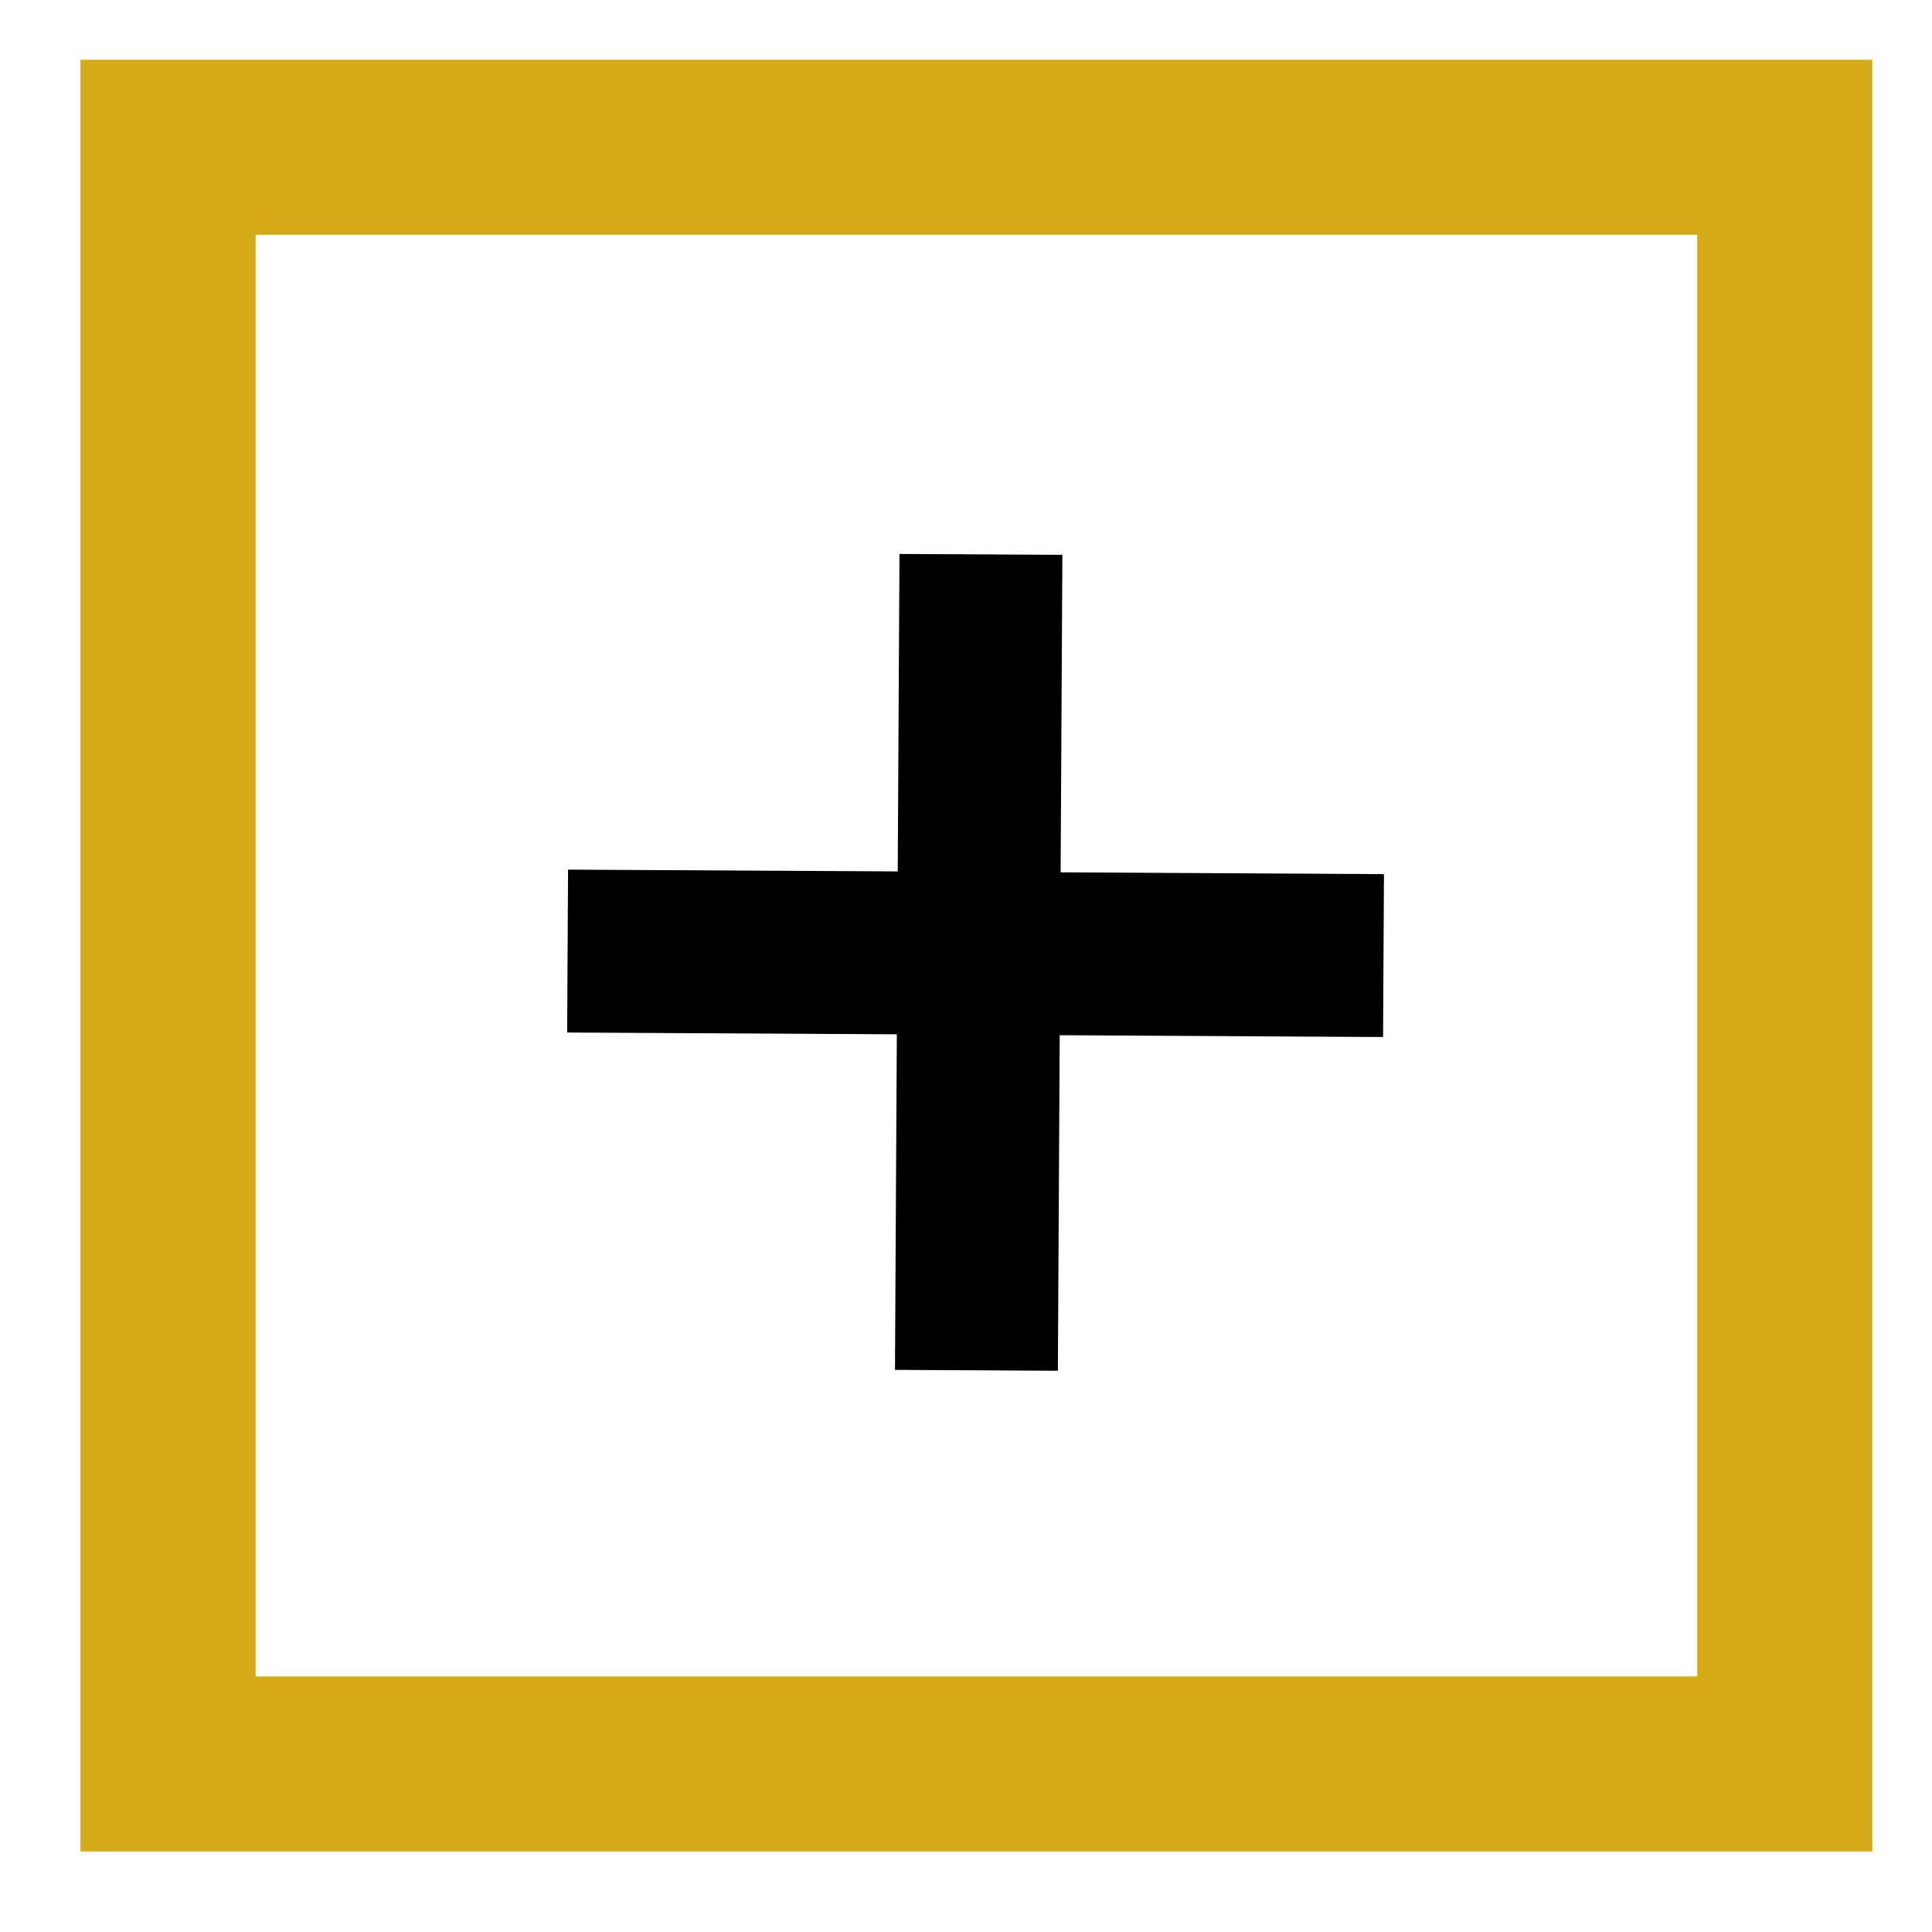
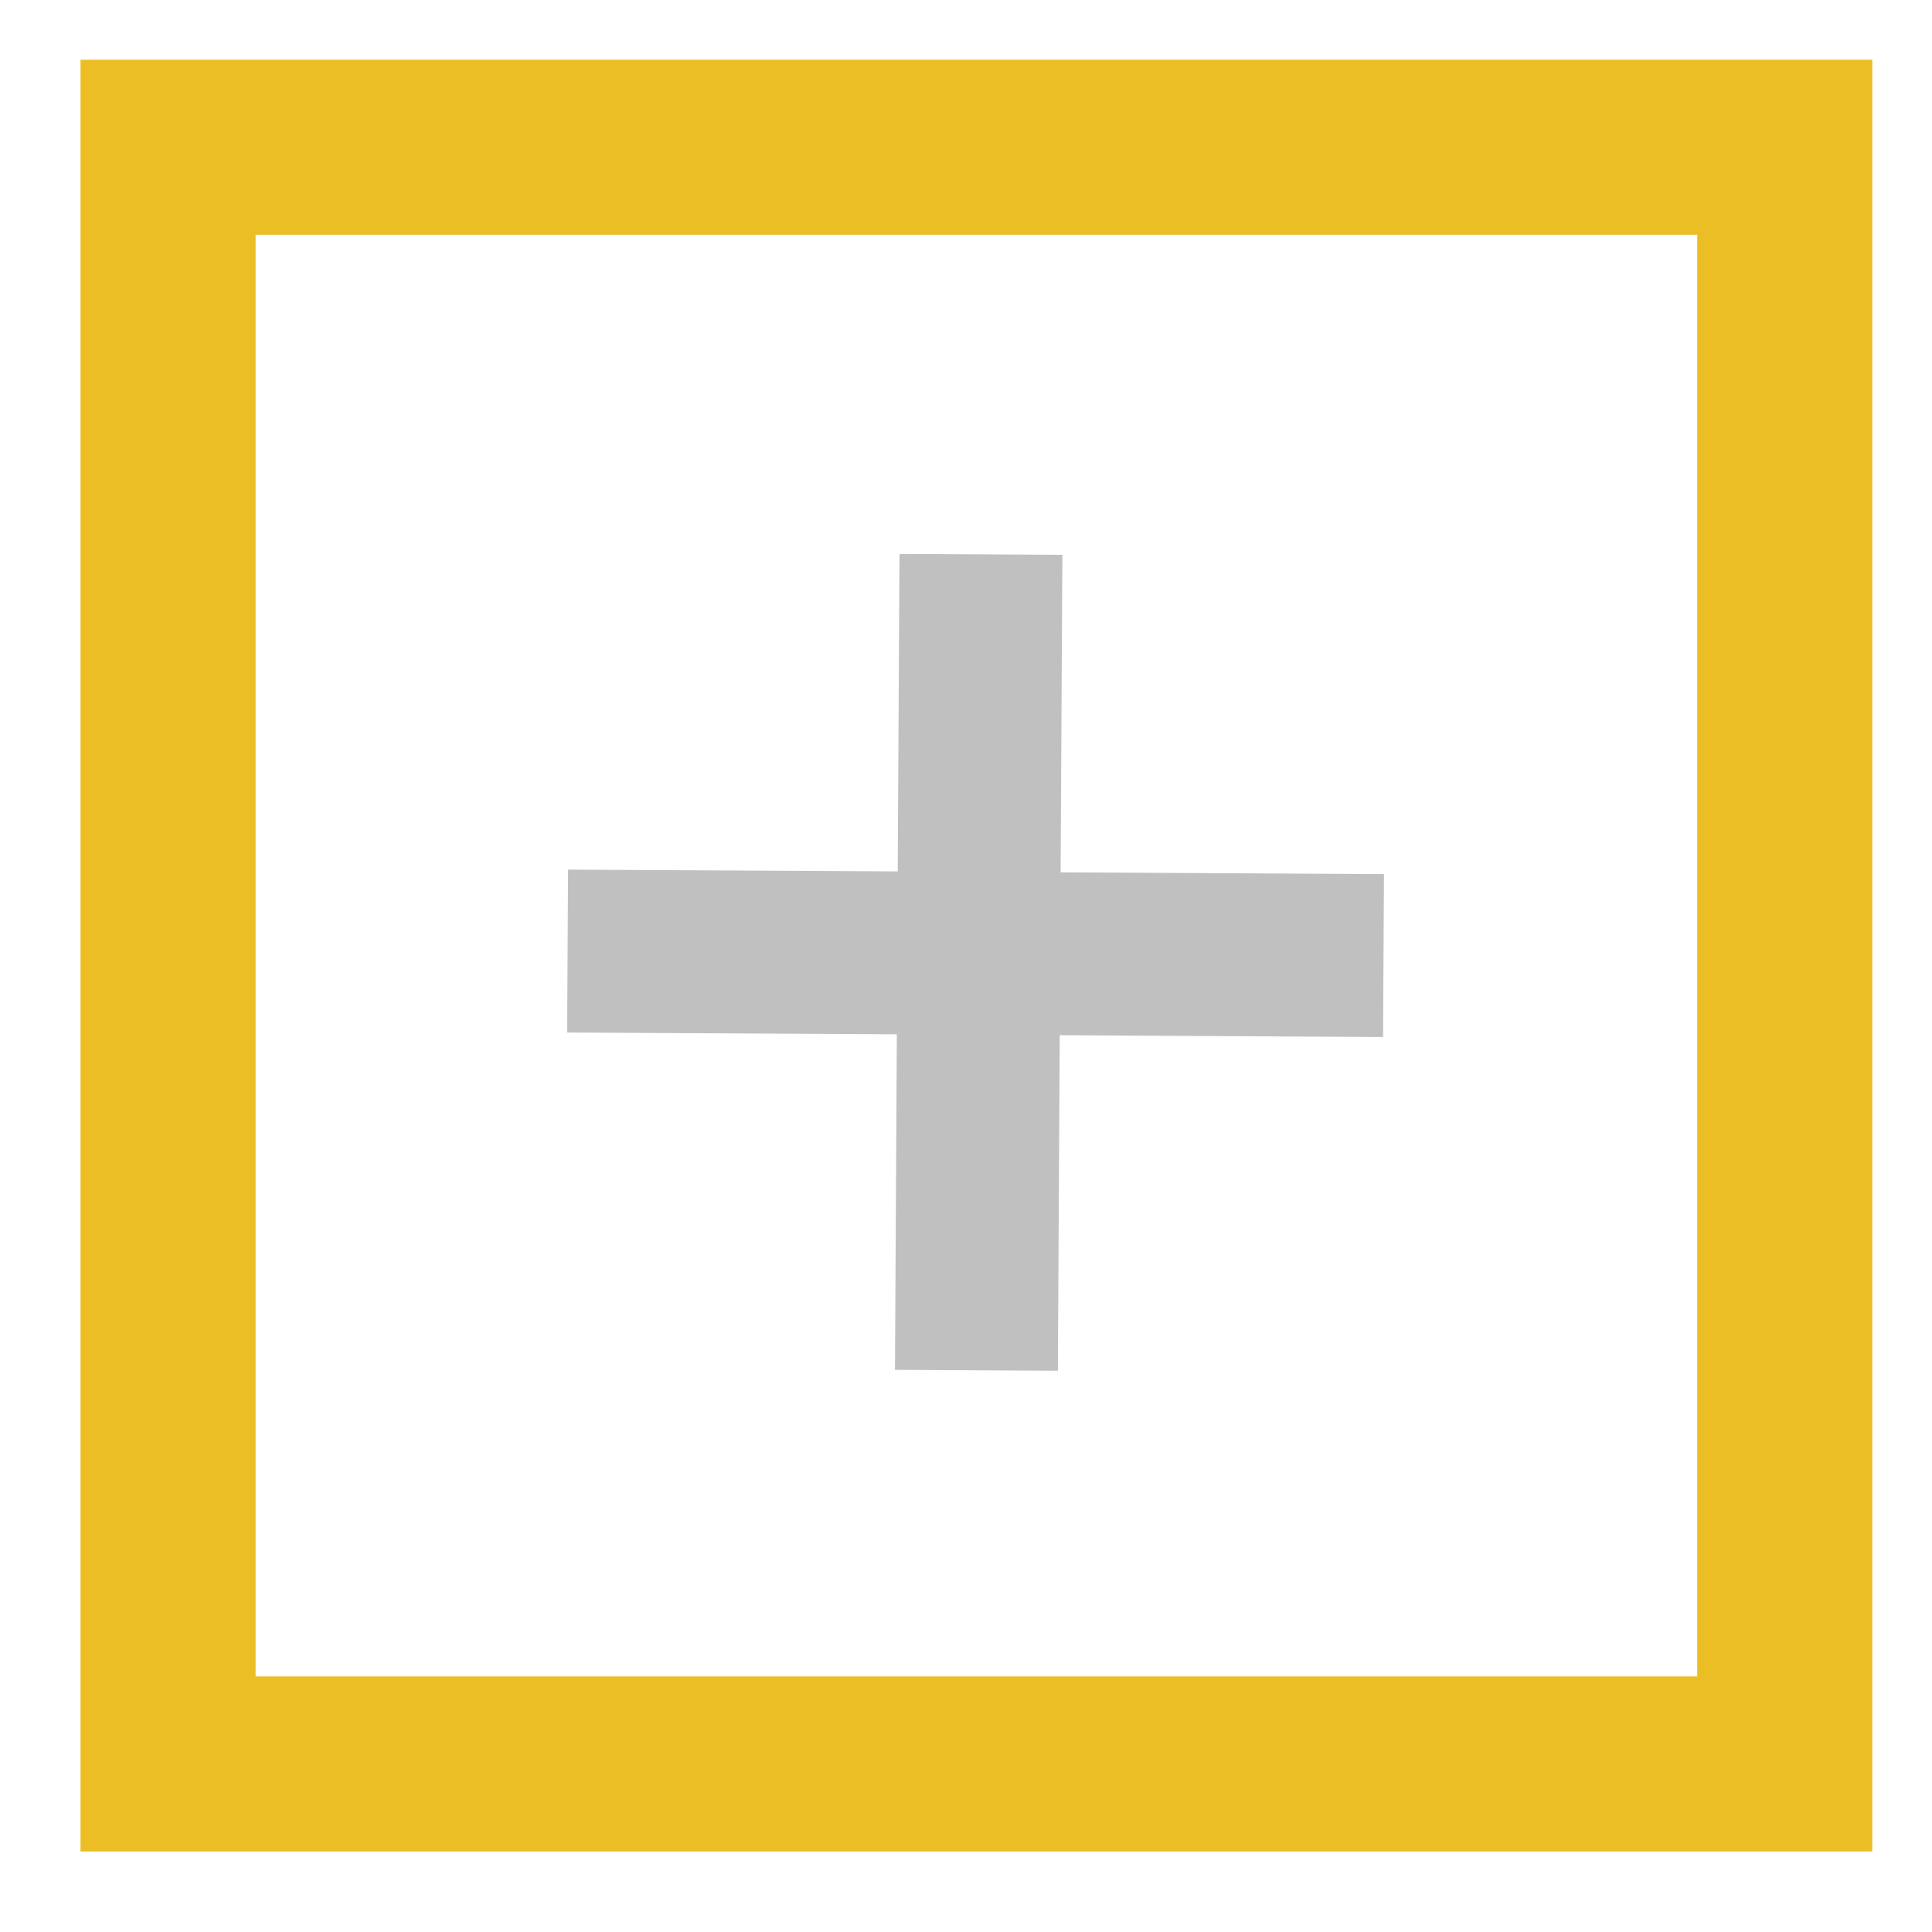
<svg xmlns="http://www.w3.org/2000/svg" width="48" height="48" id="svg2160" version="1.1">
  <defs id="defs2162">
    </defs>
  <g id="layer1" transform="translate(0,32)">
-     <path style="fill:none;stroke:#000000;stroke-width:4.047px;stroke-linecap:butt;stroke-linejoin:miter;stroke-opacity:1" d="m 14.102,-8.371 20.271,0.112 0,0" id="path2292" />
-     <path style="fill:none;stroke:#000000;stroke-width:4.047px;stroke-linecap:butt;stroke-linejoin:miter;stroke-opacity:1" d="m 24.371,-18.226 -0.112,20.271 0,0" id="path2296" />
-     <rect style="fill:none;stroke:#d4aa19;stroke-width:4.35;stroke-linecap:round;stroke-miterlimit:4;stroke-opacity:1;stroke-dasharray:none;stroke-dashoffset:0" id="rect3912" width="40.167" height="40.167" x="4.175" y="-28.342" />
+     <path style="fill:none;stroke:#c0c0c0;stroke-width:4.047px;stroke-linecap:butt;stroke-linejoin:miter;stroke-opacity:1" d="m 14.102,-8.371 20.271,0.112 0,0" id="path2292" />
+     <path style="fill:none;stroke:#c0c0c0;stroke-width:4.047px;stroke-linecap:butt;stroke-linejoin:miter;stroke-opacity:1" d="m 24.371,-18.226 -0.112,20.271 0,0" id="path2296" />
+     <rect style="fill:none;stroke:#ebbe26;stroke-width:4.35;stroke-linecap:round;stroke-miterlimit:4;stroke-opacity:1;stroke-dasharray:none;stroke-dashoffset:0" id="rect3912" width="40.167" height="40.167" x="4.175" y="-28.342" />
  </g>
</svg>
